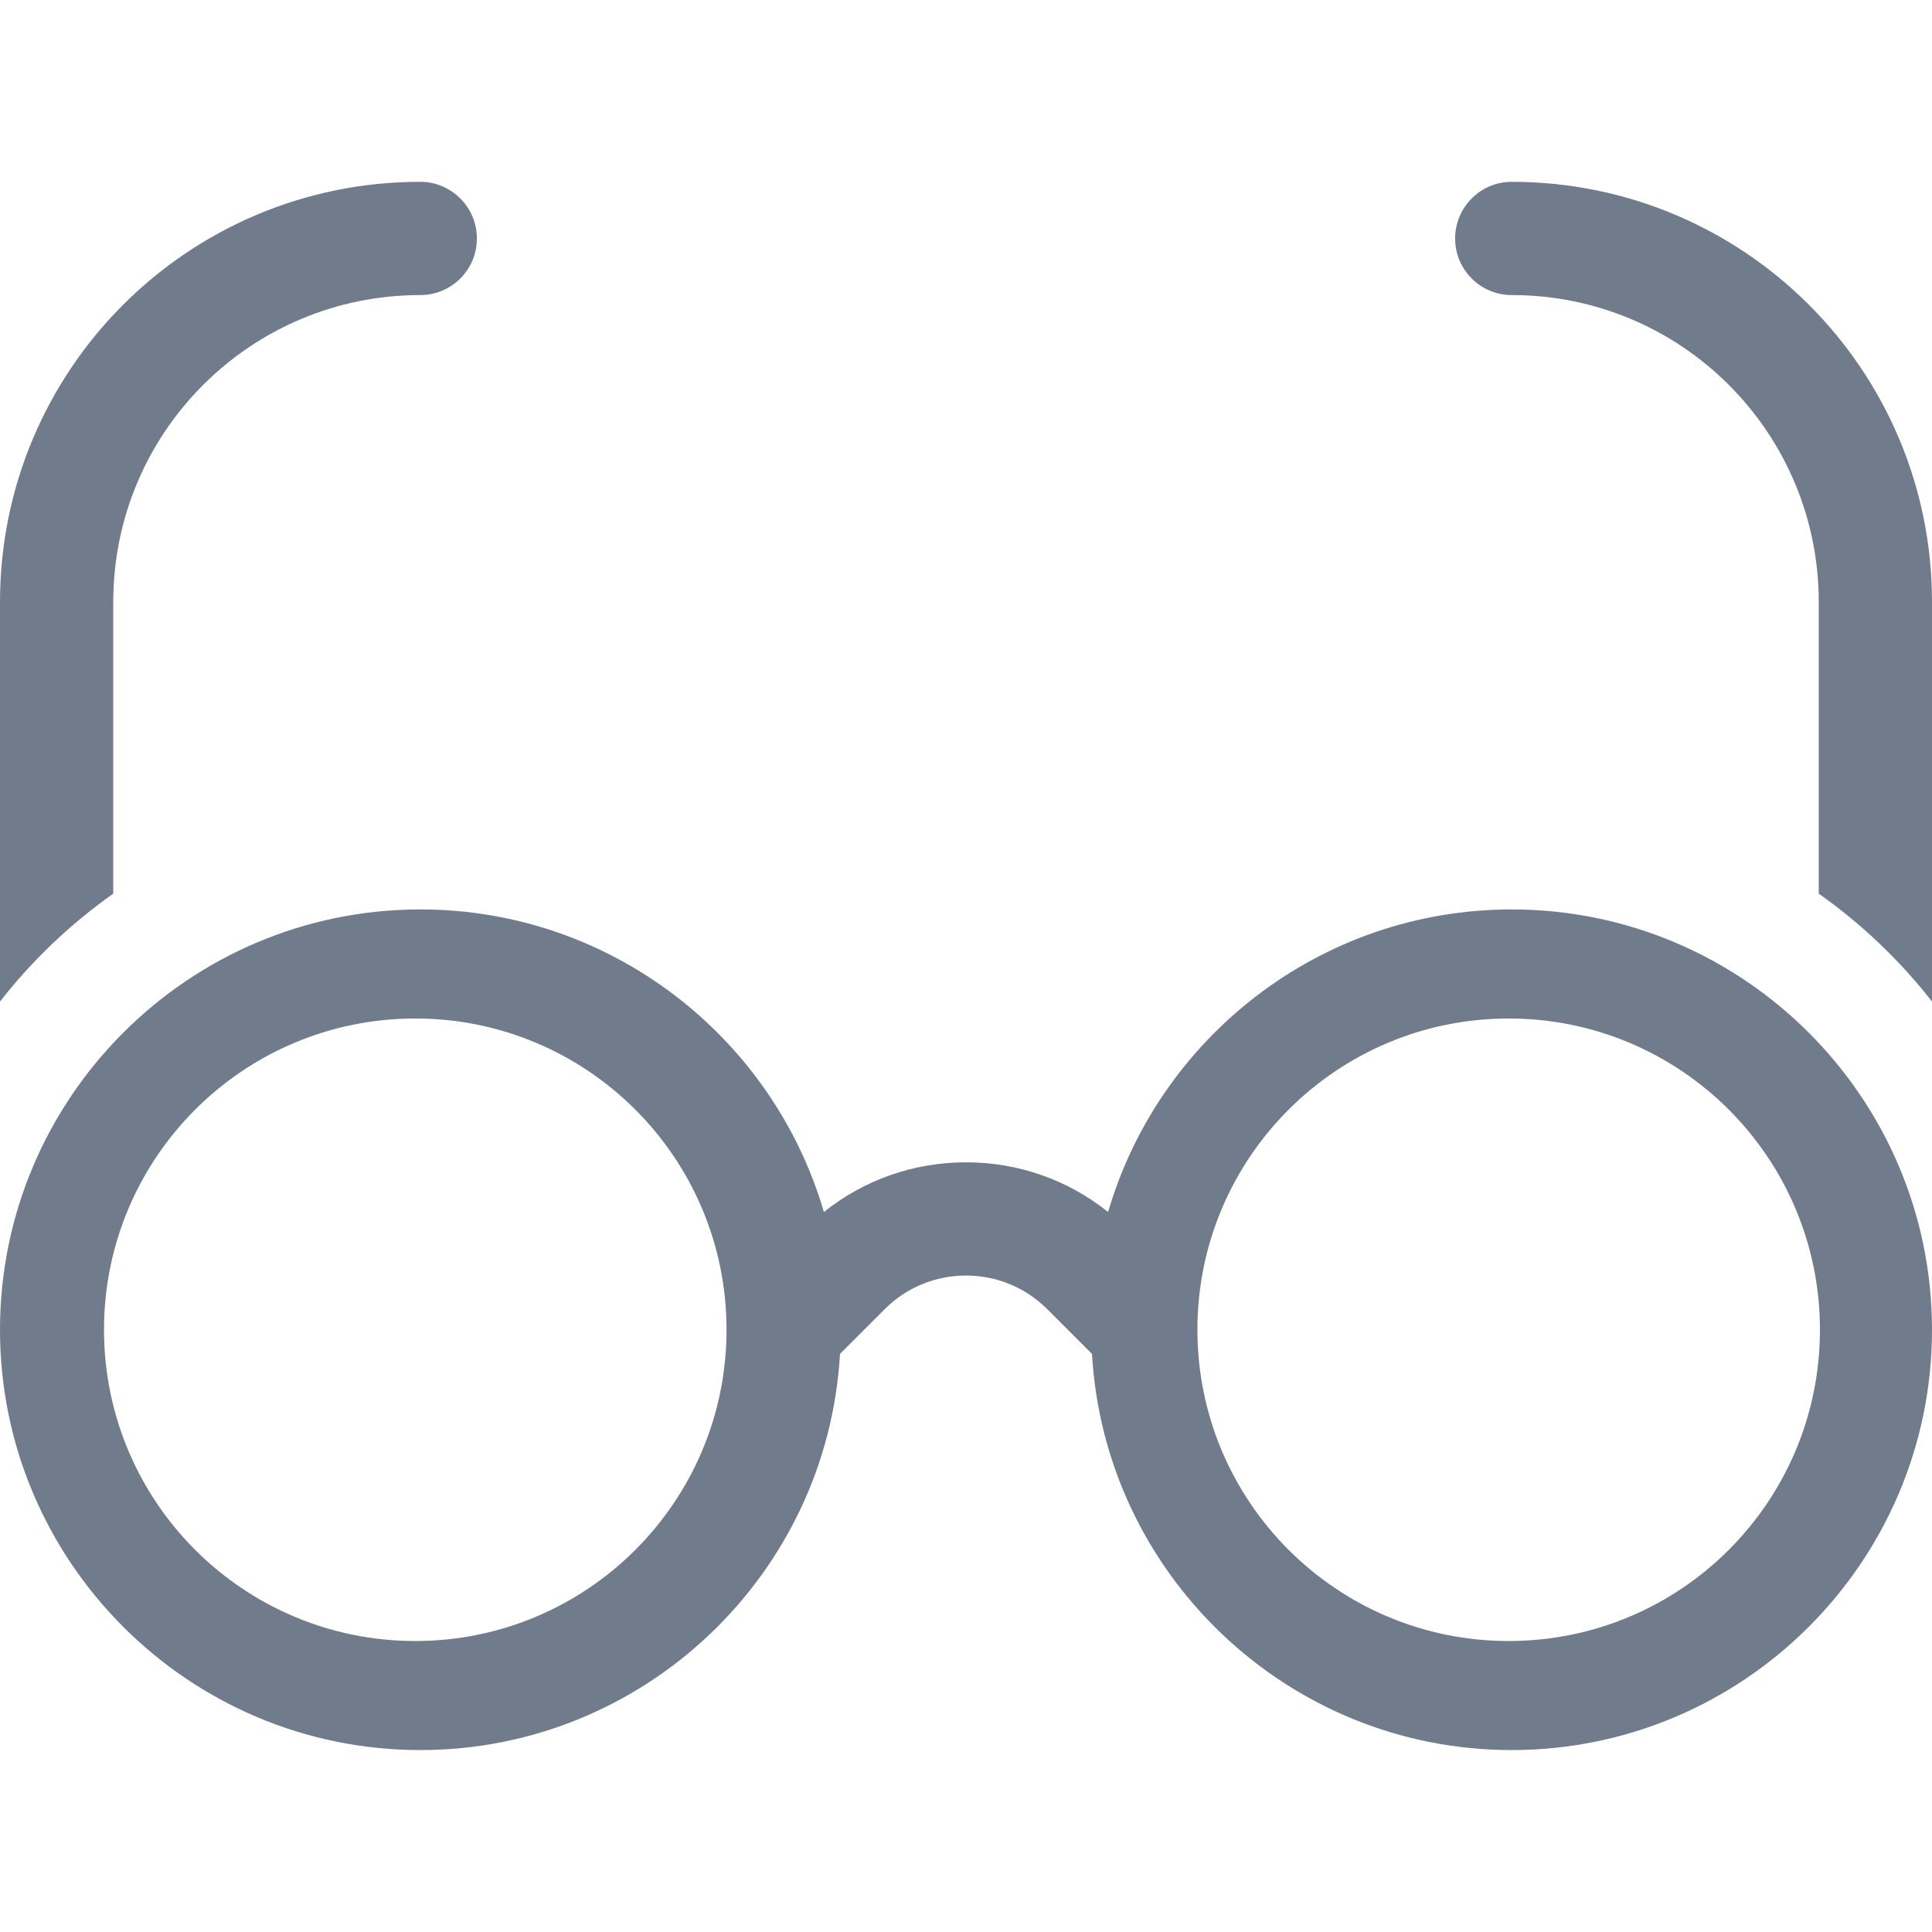
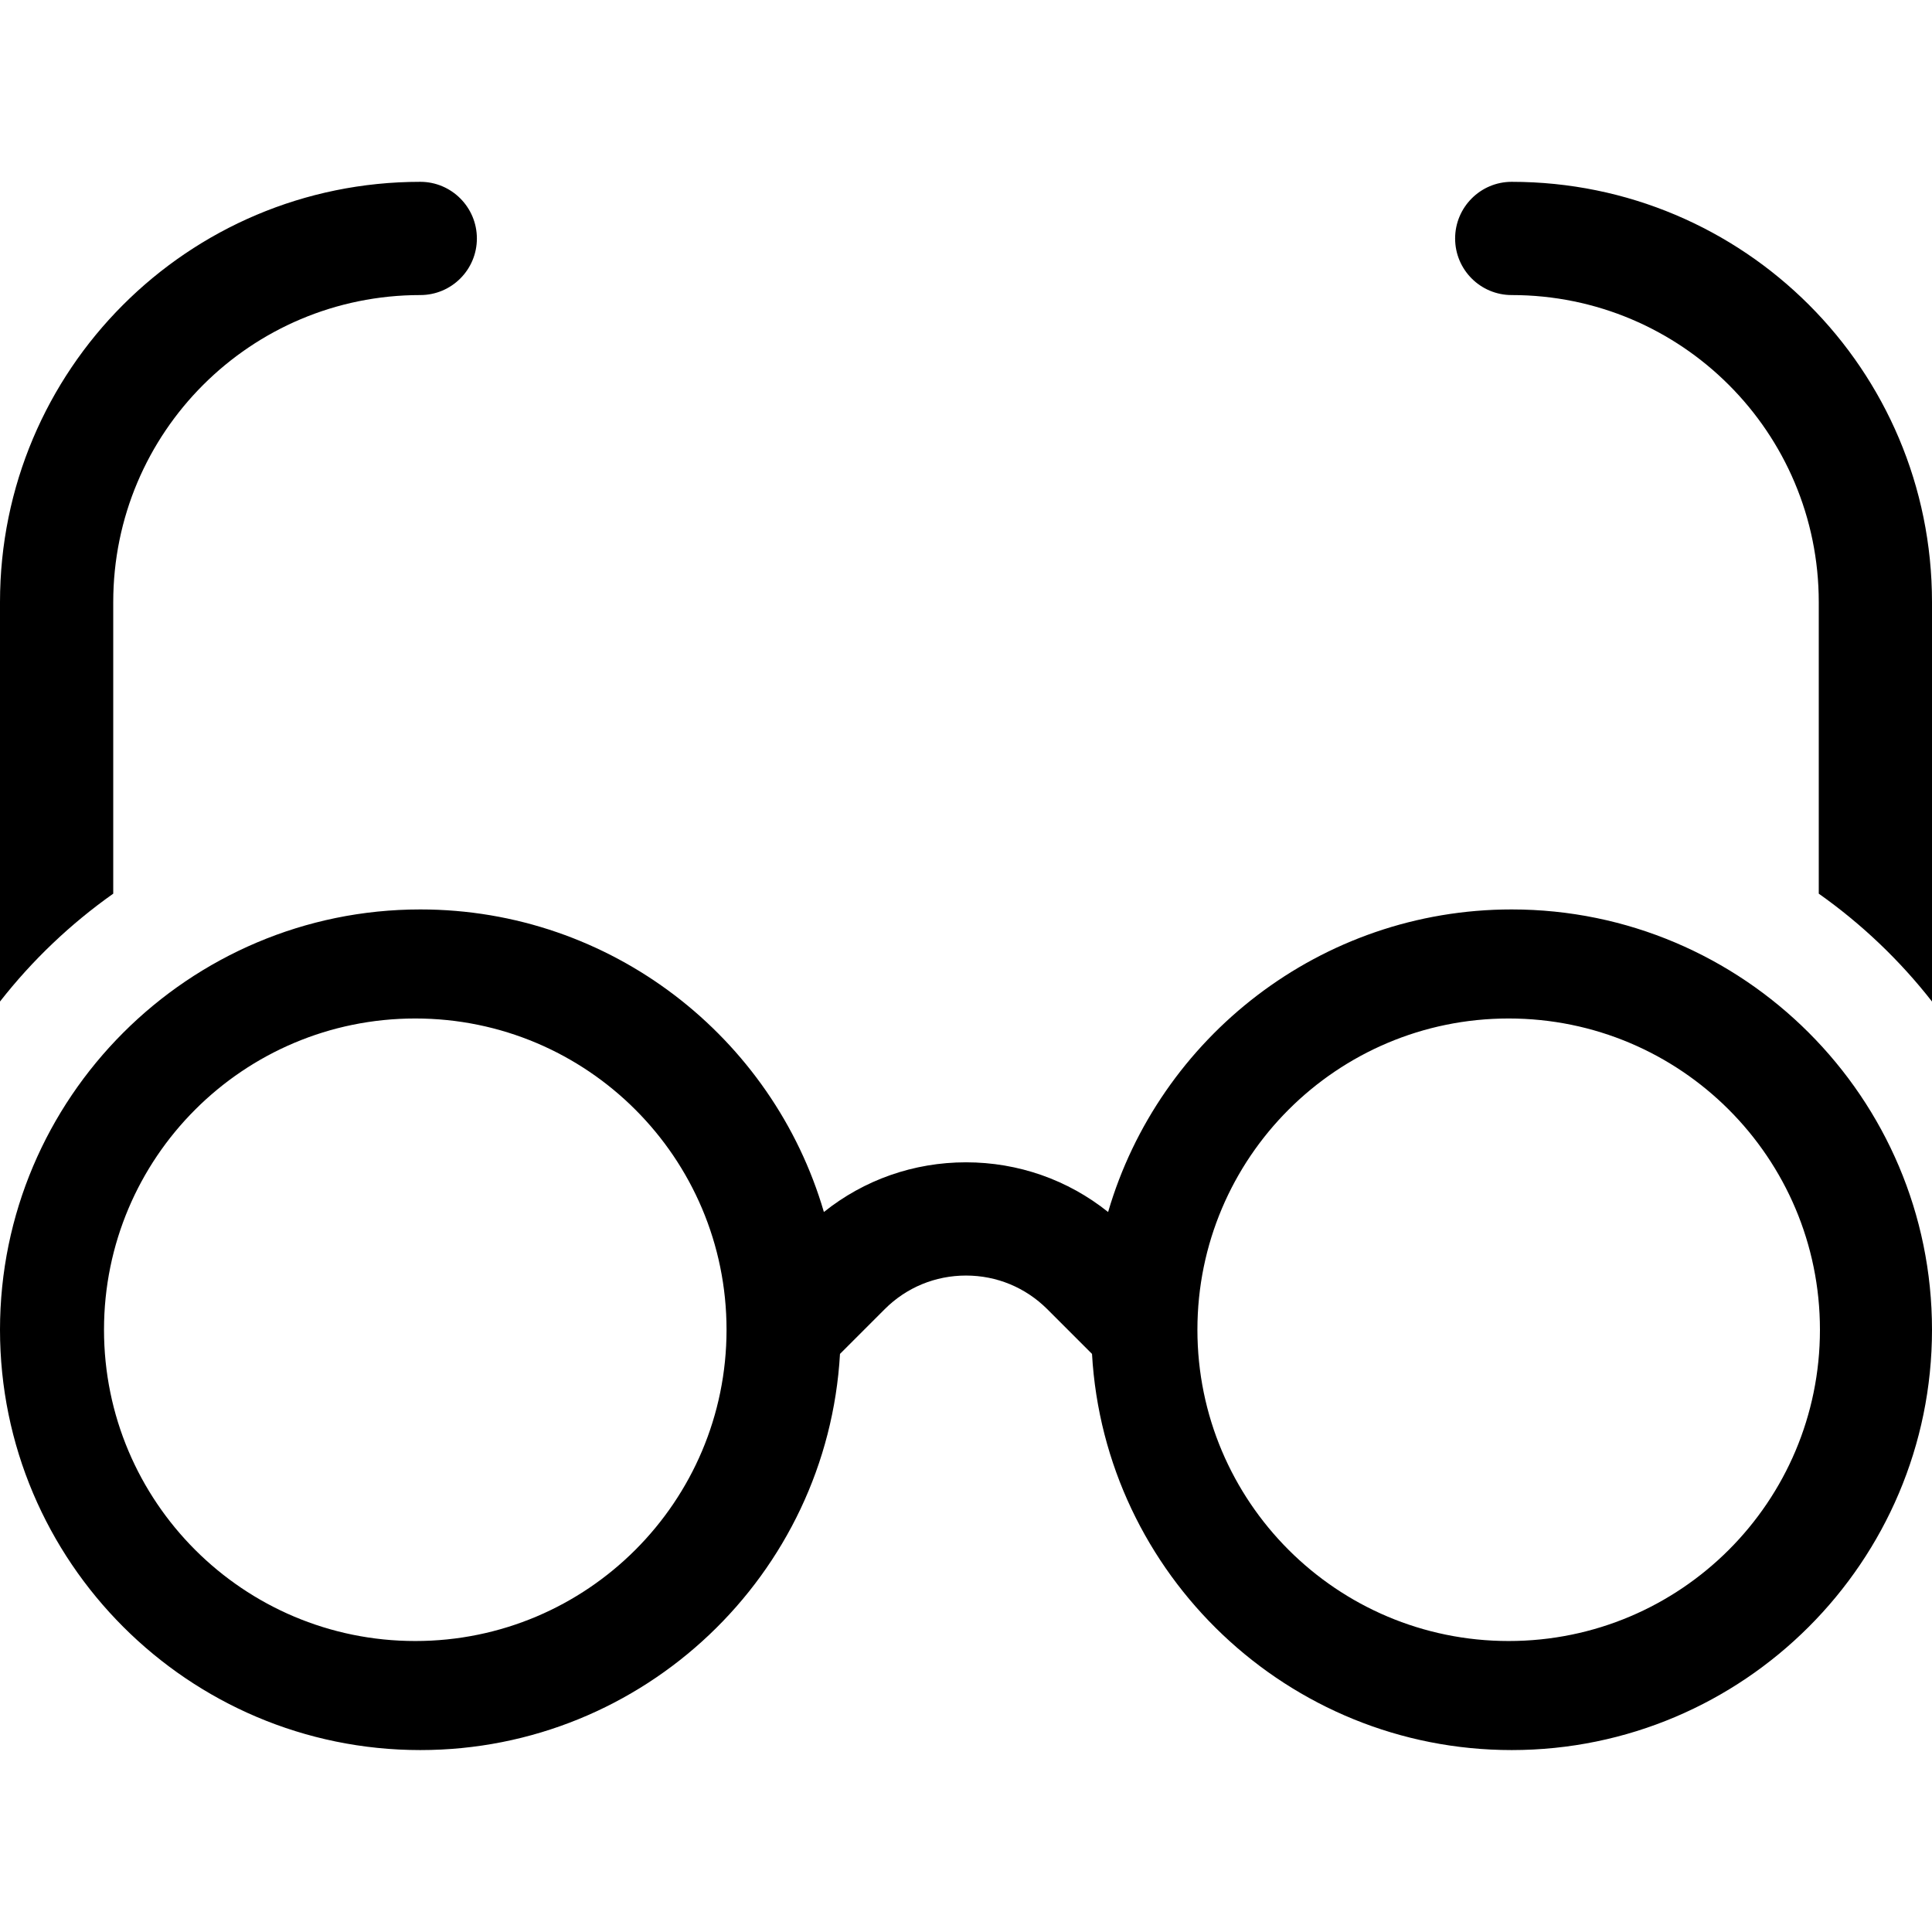
<svg xmlns="http://www.w3.org/2000/svg" width="18" height="18" viewBox="0 0 18 18" fill="none">
-   <path d="M1.055 8.326V5.61C1.055 4.027 2.336 2.749 3.916 2.749C4.207 2.749 4.443 2.513 4.443 2.222C4.443 1.931 4.207 1.694 3.916 1.694C1.749 1.694 0 3.448 0 5.61V9.331C0.3 8.947 0.656 8.608 1.055 8.326Z" fill="#707B8C" />
-   <path d="M14.084 1.694C13.793 1.694 13.557 1.931 13.557 2.222C13.557 2.513 13.793 2.749 14.084 2.749C15.667 2.749 16.945 4.03 16.945 5.61V8.326C17.344 8.608 17.7 8.947 18 9.331V5.61C18 3.443 16.247 1.694 14.084 1.694Z" fill="#707B8C" />
-   <path fill-rule="evenodd" clip-rule="evenodd" d="M10.324 11.292C10.799 9.665 12.305 8.473 14.084 8.473C16.243 8.473 18 10.229 18 12.389C18 14.549 16.243 16.305 14.084 16.305C12 16.305 10.291 14.669 10.174 12.614L9.757 12.197C9.554 11.995 9.286 11.884 9 11.884C8.714 11.884 8.445 11.995 8.243 12.197L7.826 12.614C7.709 14.669 6 16.305 3.916 16.305C1.757 16.305 0 14.549 0 12.389C0 10.23 1.757 8.473 3.916 8.473C5.695 8.473 7.201 9.665 7.676 11.292C8.051 10.992 8.513 10.829 9 10.829C9.487 10.829 9.949 10.992 10.324 11.292ZM6.769 12.389C6.769 13.991 5.47 15.289 3.869 15.289C2.267 15.289 0.969 13.991 0.969 12.389C0.969 10.787 2.267 9.489 3.869 9.489C5.47 9.489 6.769 10.787 6.769 12.389ZM16.956 12.389C16.956 13.991 15.658 15.289 14.056 15.289C12.455 15.289 11.156 13.991 11.156 12.389C11.156 10.787 12.455 9.489 14.056 9.489C15.658 9.489 16.956 10.787 16.956 12.389Z" fill="#707B8C" />
+   <path d="M1.055 8.326V5.61C1.055 4.027 2.336 2.749 3.916 2.749C4.207 2.749 4.443 2.513 4.443 2.222C4.443 1.931 4.207 1.694 3.916 1.694C1.749 1.694 0 3.448 0 5.61V9.331C0.3 8.947 0.656 8.608 1.055 8.326Z" fill="currentColor" />
+   <path d="M14.084 1.694C13.793 1.694 13.557 1.931 13.557 2.222C13.557 2.513 13.793 2.749 14.084 2.749C15.667 2.749 16.945 4.03 16.945 5.61V8.326C17.344 8.608 17.7 8.947 18 9.331V5.61C18 3.443 16.247 1.694 14.084 1.694Z" fill="currentColor" />
+   <path fill-rule="evenodd" clip-rule="evenodd" d="M10.324 11.292C10.799 9.665 12.305 8.473 14.084 8.473C16.243 8.473 18 10.229 18 12.389C18 14.549 16.243 16.305 14.084 16.305C12 16.305 10.291 14.669 10.174 12.614L9.757 12.197C9.554 11.995 9.286 11.884 9 11.884C8.714 11.884 8.445 11.995 8.243 12.197L7.826 12.614C7.709 14.669 6 16.305 3.916 16.305C1.757 16.305 0 14.549 0 12.389C0 10.23 1.757 8.473 3.916 8.473C5.695 8.473 7.201 9.665 7.676 11.292C8.051 10.992 8.513 10.829 9 10.829C9.487 10.829 9.949 10.992 10.324 11.292ZM6.769 12.389C6.769 13.991 5.47 15.289 3.869 15.289C2.267 15.289 0.969 13.991 0.969 12.389C0.969 10.787 2.267 9.489 3.869 9.489C5.47 9.489 6.769 10.787 6.769 12.389ZM16.956 12.389C16.956 13.991 15.658 15.289 14.056 15.289C12.455 15.289 11.156 13.991 11.156 12.389C11.156 10.787 12.455 9.489 14.056 9.489C15.658 9.489 16.956 10.787 16.956 12.389Z" fill="currentColor" />
</svg>
